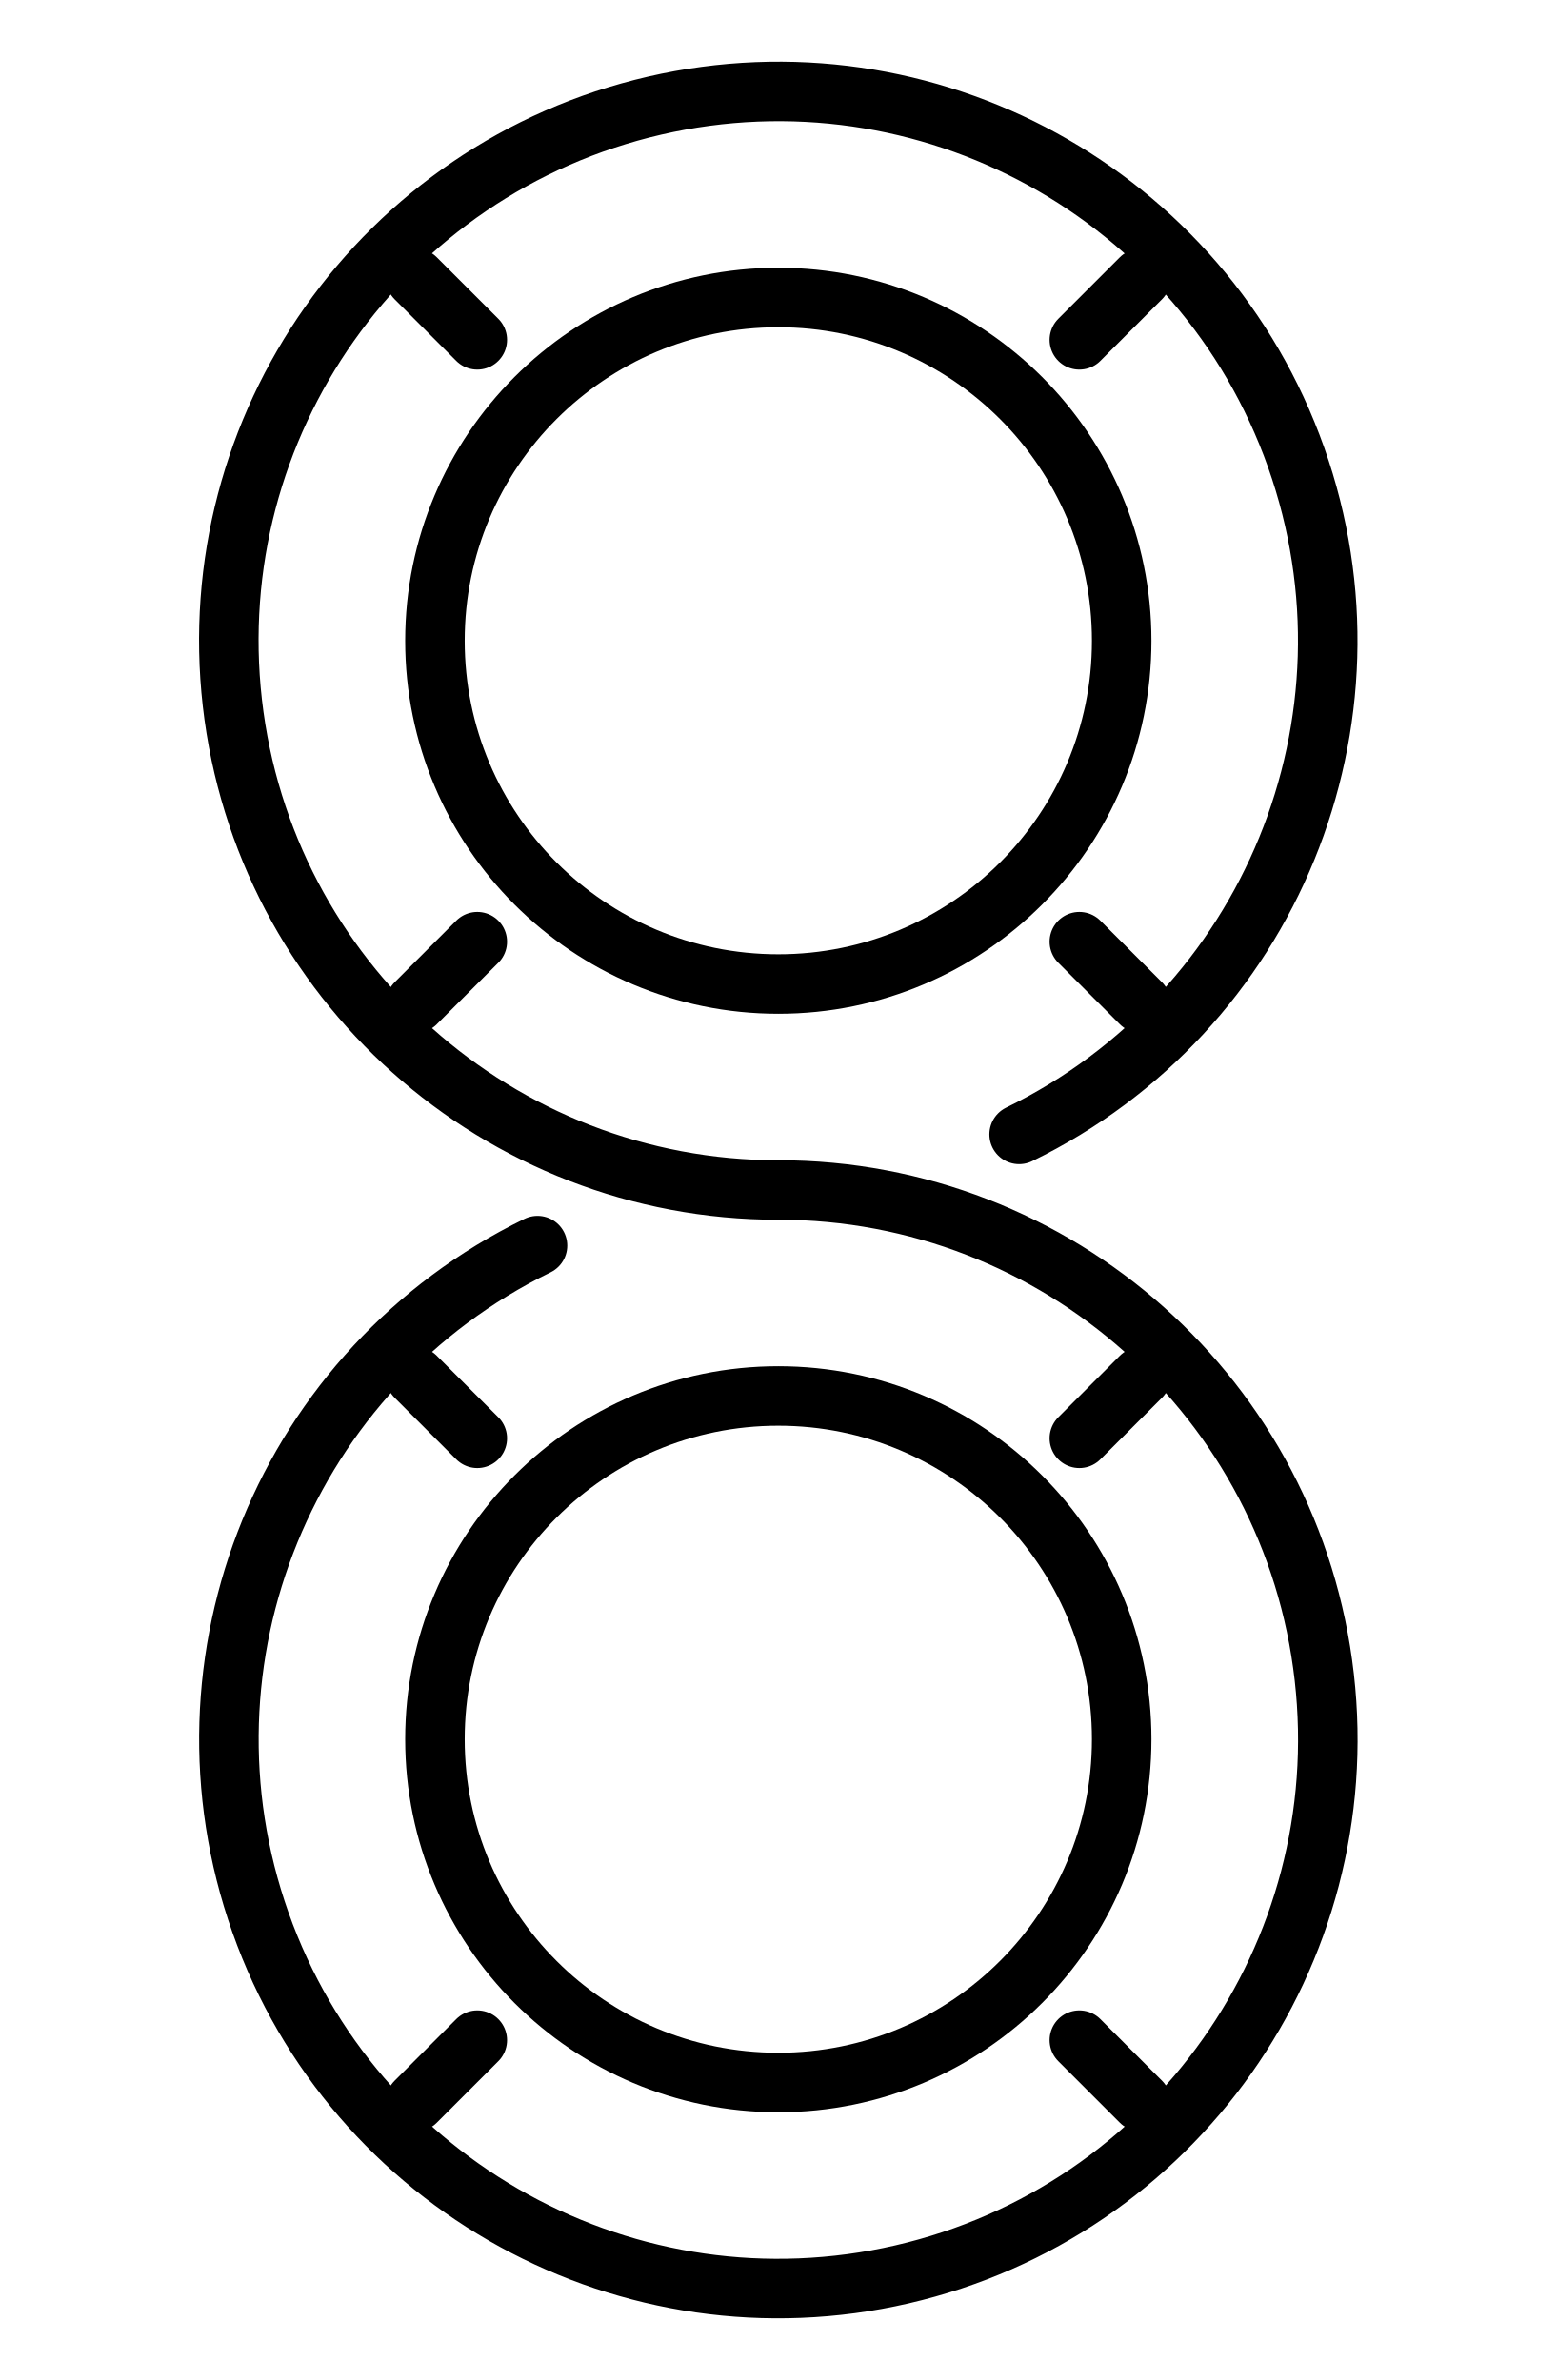
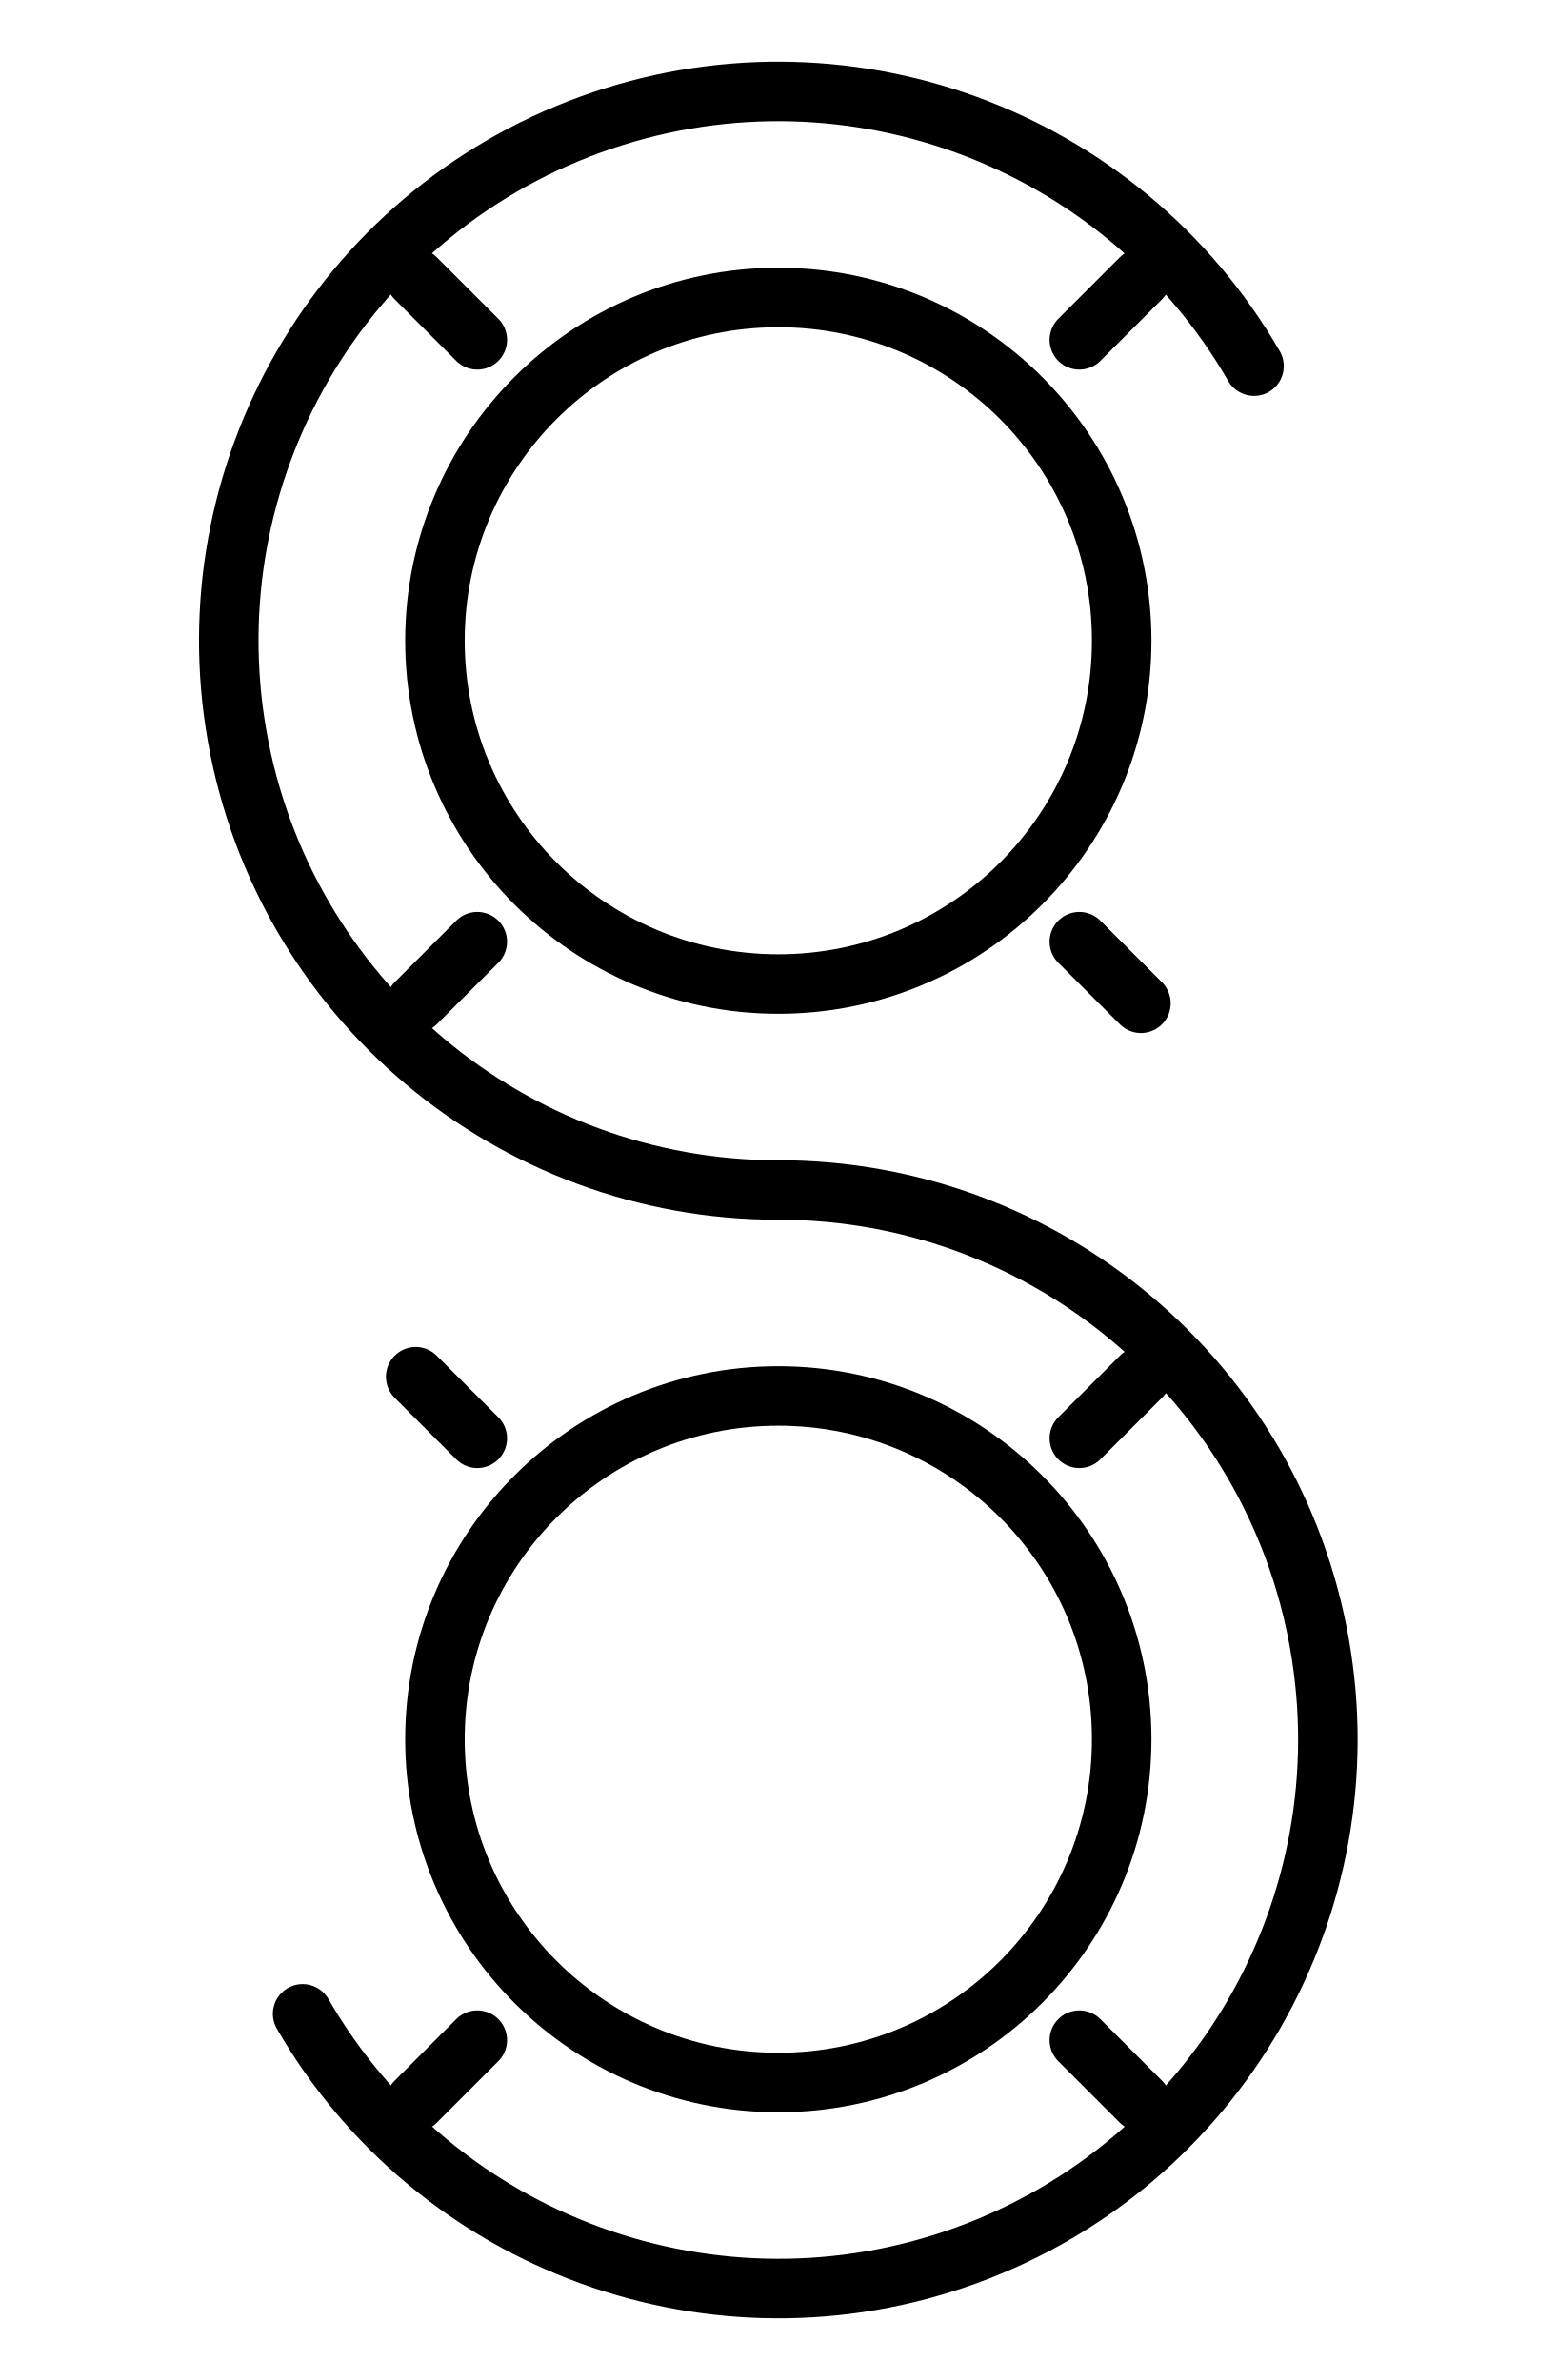
- <svg xmlns="http://www.w3.org/2000/svg" viewBox="-2 -2 68 104" fill="none" stroke="currentColor" stroke-width="2.6" stroke-linecap="round" stroke-linejoin="round" role="img" aria-label="Felt">
-   <path d="M42.52 47.57 A24 24 0 1 0 32 50 A24 24 0 1 1 21.48 52.43" />
+ <svg xmlns="http://www.w3.org/2000/svg" viewBox="-2 -2 68 104" fill="none" stroke="currentColor" stroke-width="2.6" stroke-linecap="round" stroke-linejoin="round" role="img" aria-label="Nightcap">
+   <path d="M52.78 14 A24 24 0 1 0 32 50 A24 24 0 1 1 11.22 86" />
  <path d="M17 26 a15 15 0 1 0 30 0 a15 15 0 1 0 -30 0" />
  <path d="M45.15 39.15 L47.84 41.84 M18.85 39.15 L16.16 41.84 M18.85 12.85 L16.16 10.16 M45.15 12.85 L47.84 10.16" />
  <path d="M17 74 a15 15 0 1 0 30 0 a15 15 0 1 0 -30 0" />
  <path d="M45.15 87.15 L47.84 89.84 M18.85 87.15 L16.16 89.84 M18.85 60.85 L16.16 58.16 M45.15 60.85 L47.84 58.16" />
</svg>
